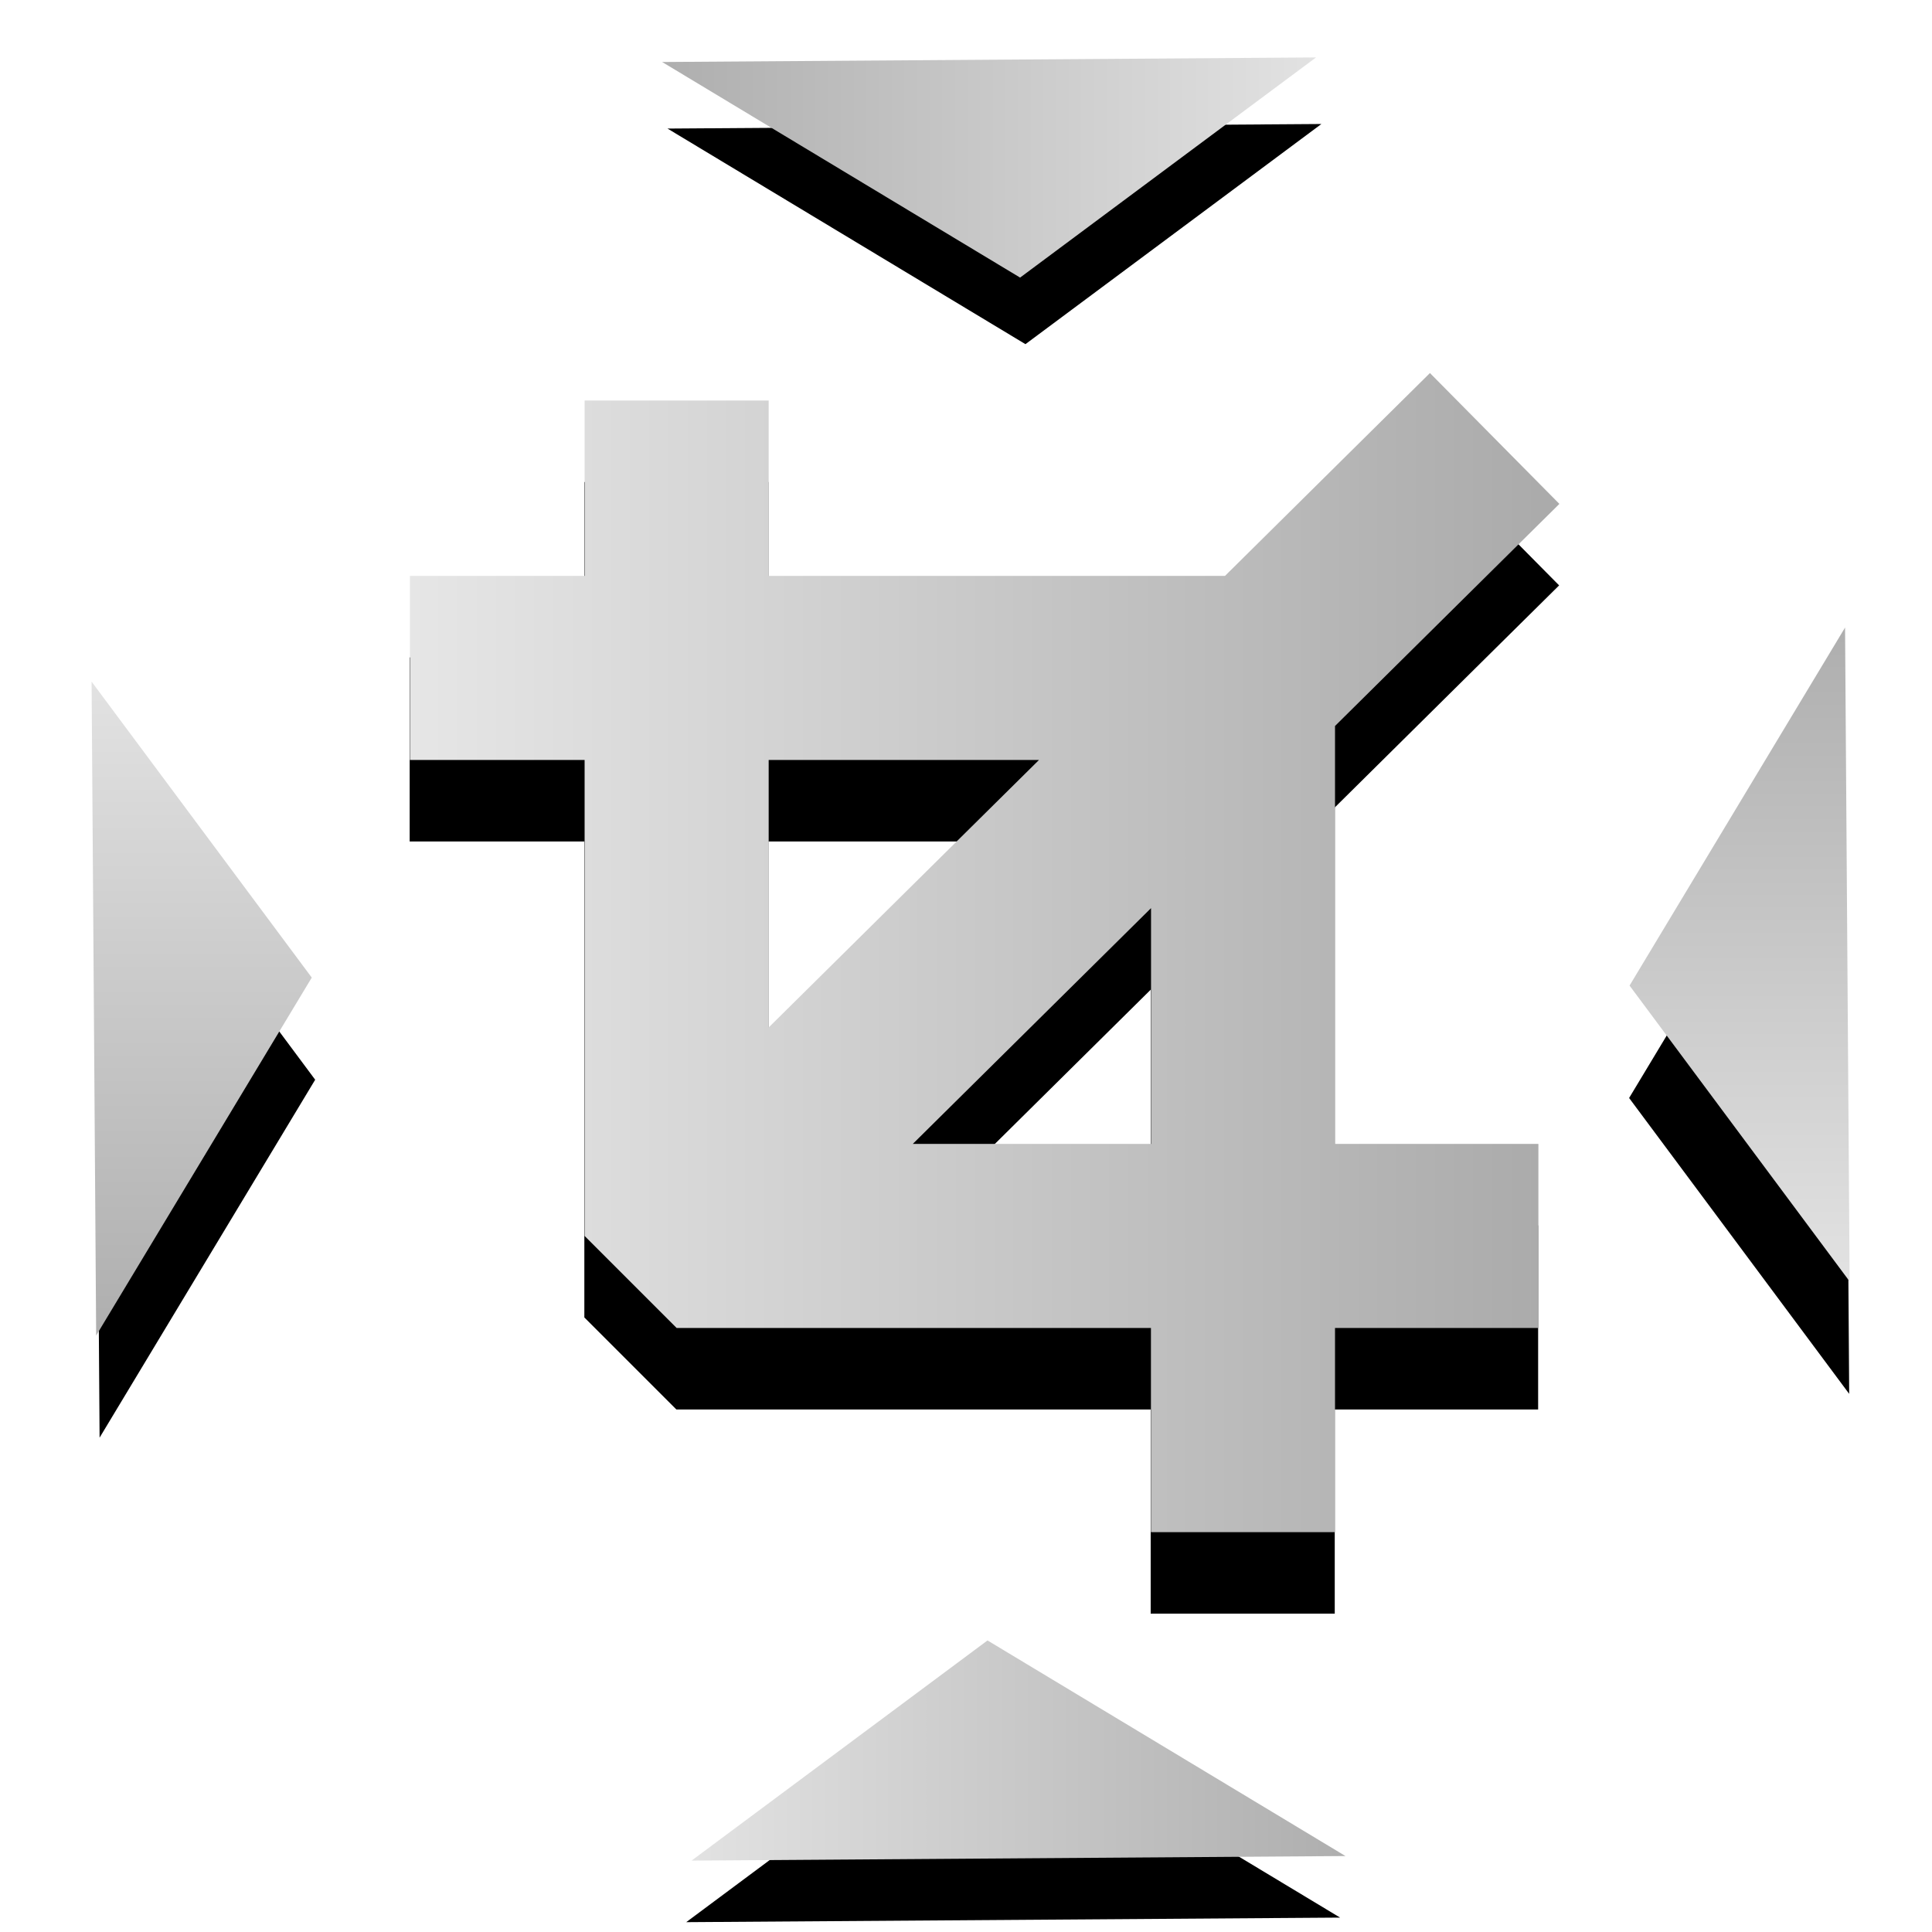
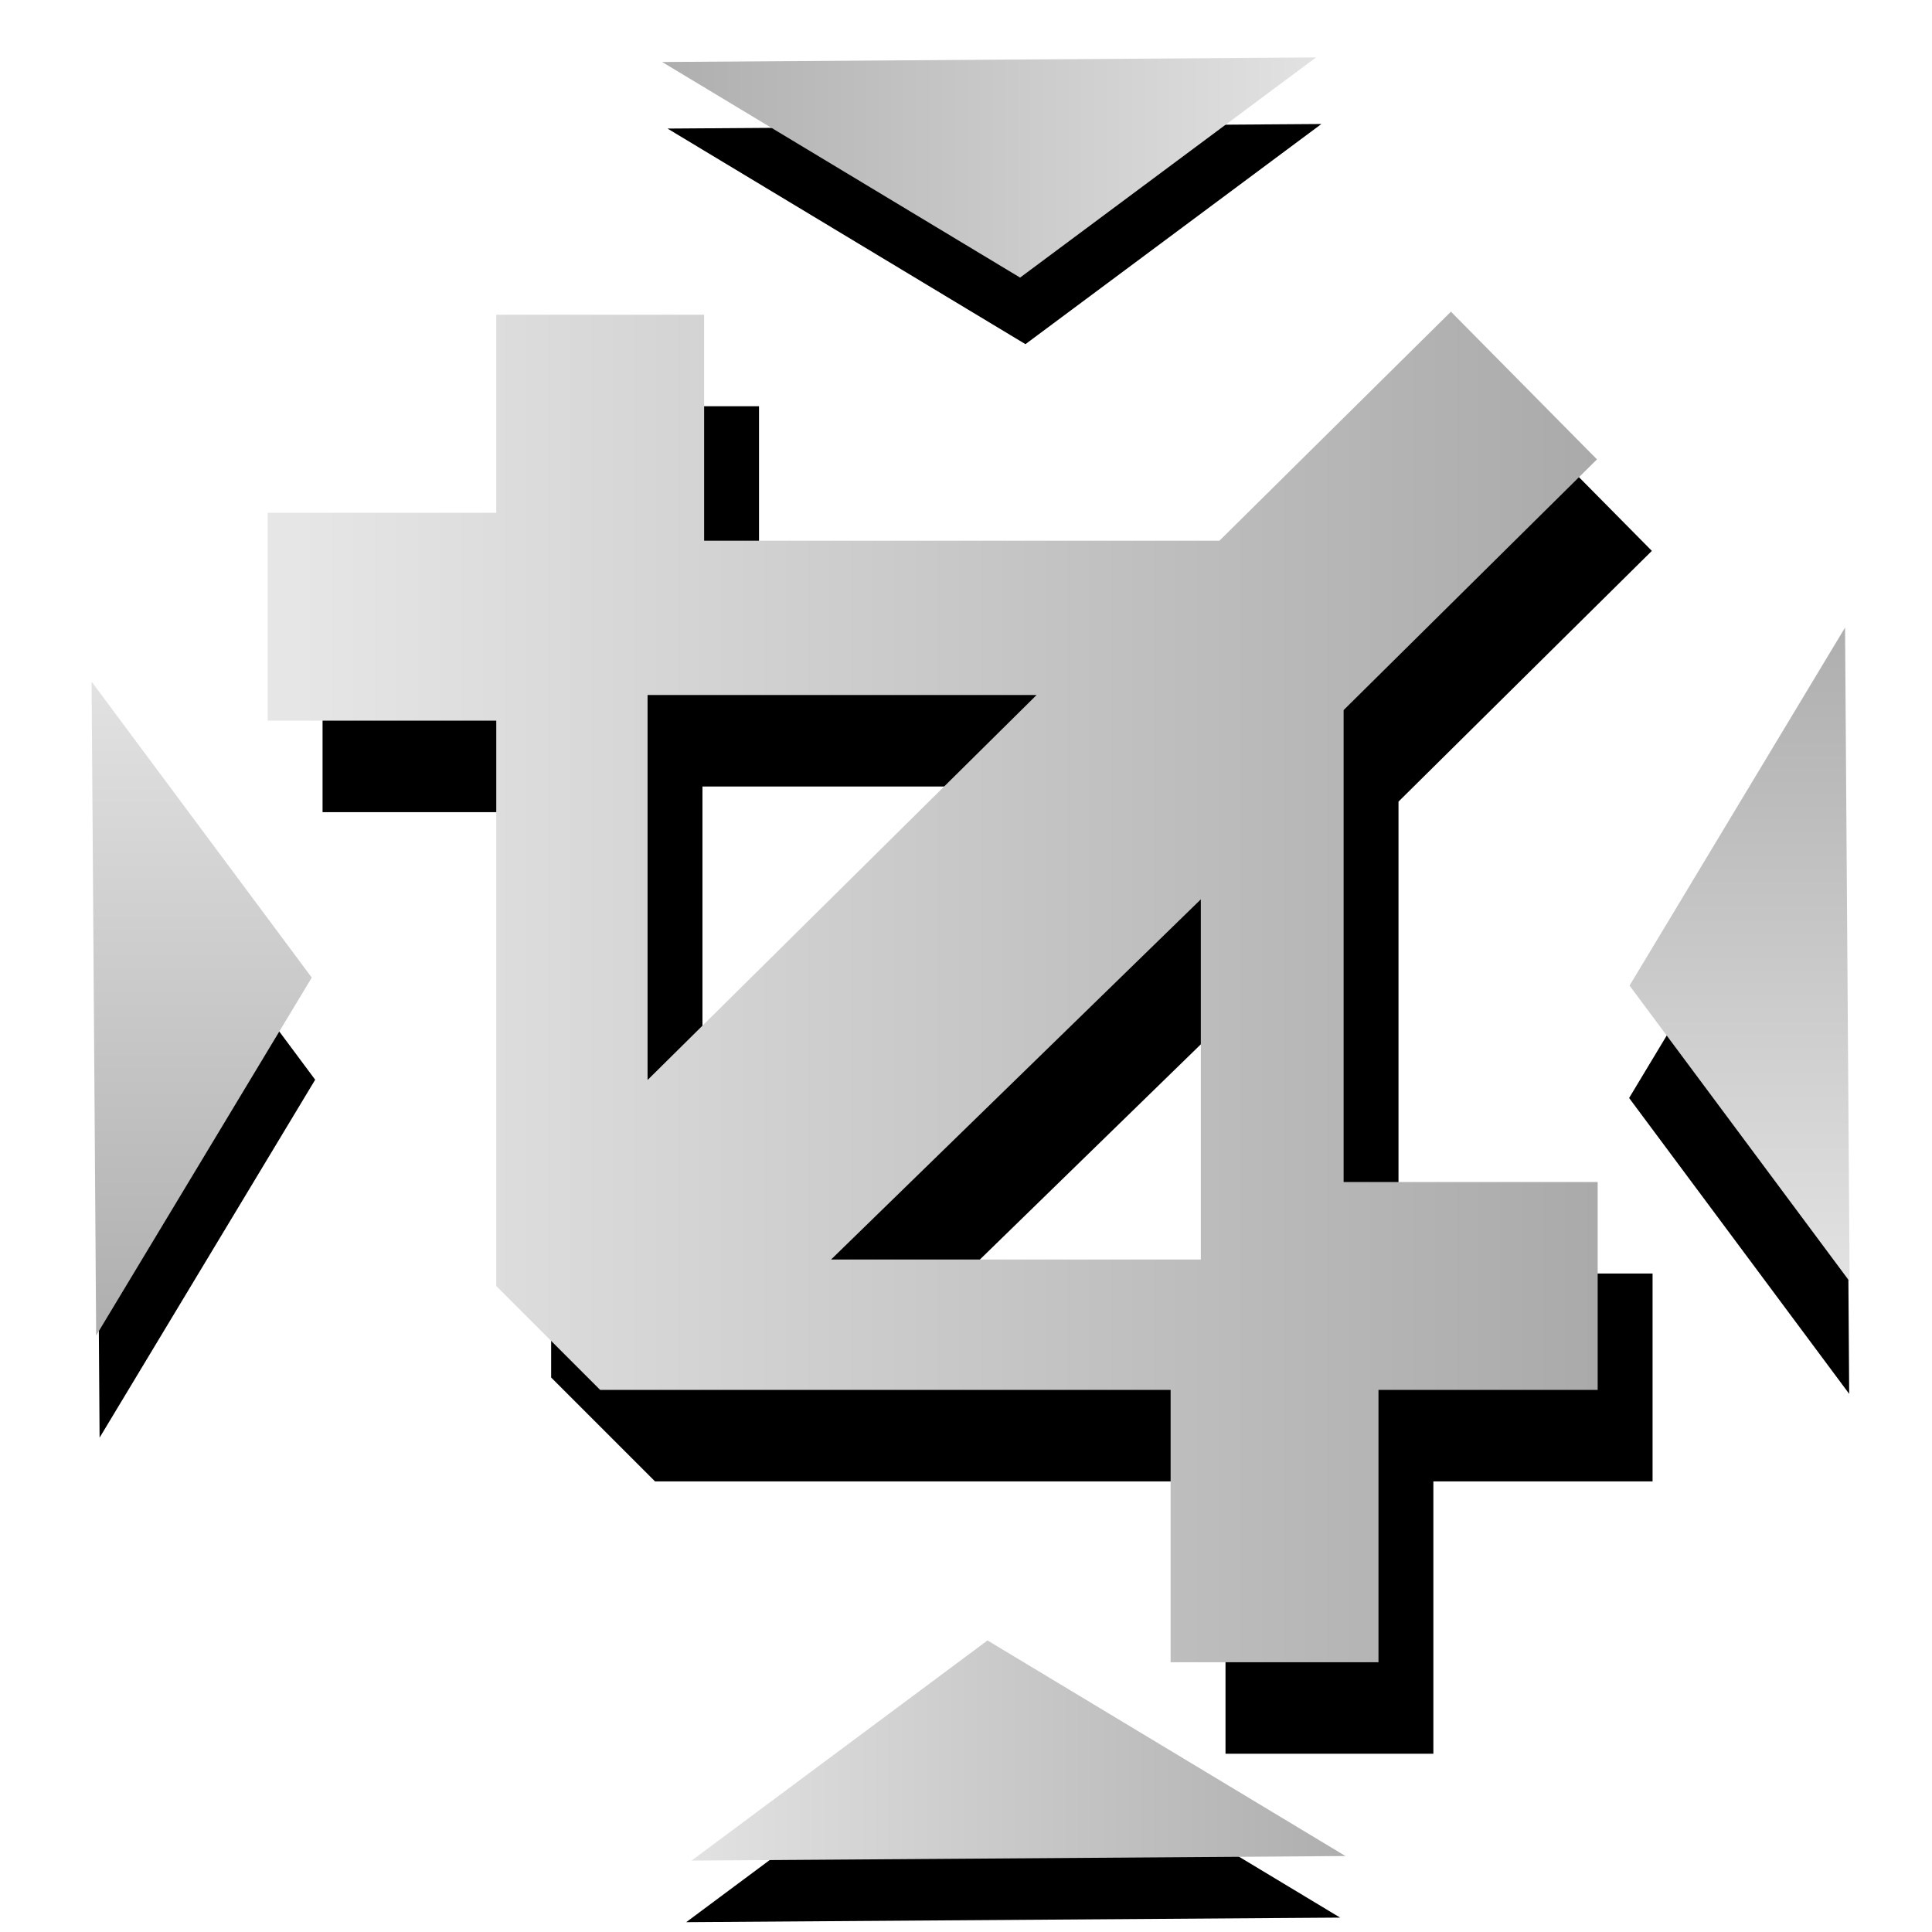
<svg xmlns="http://www.w3.org/2000/svg" xmlns:xlink="http://www.w3.org/1999/xlink" version="1.1" width="22" height="22" id="svg5119">
  <defs id="defs5123">
    <linearGradient x1="178.395" y1="87.793" x2="185.75" y2="95.148" id="linearGradient10539" xlink:href="#linearGradient6935" gradientUnits="userSpaceOnUse" gradientTransform="matrix(1.259156,0,0,1.259156,-7.435003,33.6834)" />
    <linearGradient id="linearGradient6935">
      <stop id="stop6937" style="stop-color:#666666;stop-opacity:1" offset="0" />
      <stop id="stop6939" style="stop-color:#1a1a1a;stop-opacity:1" offset="1" />
    </linearGradient>
    <linearGradient x1="178.395" y1="87.793" x2="185.75" y2="95.148" id="linearGradient5162" xlink:href="#linearGradient6935" gradientUnits="userSpaceOnUse" gradientTransform="matrix(1.259156,0,0,1.259156,-7.435003,33.6834)" />
    <linearGradient x1="178.395" y1="87.793" x2="185.75" y2="95.148" id="linearGradient9563" xlink:href="#linearGradient5536" gradientUnits="userSpaceOnUse" gradientTransform="matrix(1.28659,0,0,1.28659,-700.8632,1039.191)" />
    <linearGradient id="linearGradient5536">
      <stop id="stop5538" style="stop-color:#e6e6e6;stop-opacity:1" offset="0" />
      <stop id="stop5540" style="stop-color:#aaaaaa;stop-opacity:1" offset="1" />
    </linearGradient>
    <linearGradient xlink:href="#linearGradient5536" id="linearGradient4208-7-8-7" x1="20.091" y1="6.459" x2="42.777" y2="6.459" gradientUnits="userSpaceOnUse" gradientTransform="matrix(0,0.381101,-0.381101,0,4.851543,-0.4650858)" />
    <linearGradient xlink:href="#linearGradient5536" id="linearGradient4208-7-8" x1="20.091" y1="6.459" x2="42.777" y2="6.459" gradientUnits="userSpaceOnUse" gradientTransform="matrix(0.381101,0,0,0.381101,-0.3520193,17.37805)" />
    <linearGradient xlink:href="#linearGradient5536" id="linearGradient4208-7" x1="20.091" y1="6.459" x2="42.777" y2="6.459" gradientUnits="userSpaceOnUse" gradientTransform="matrix(0,-0.381101,0.381101,0,17.25355,22.81919)" />
    <linearGradient xlink:href="#linearGradient5536" id="linearGradient4208" x1="20.091" y1="6.459" x2="42.777" y2="6.459" gradientUnits="userSpaceOnUse" gradientTransform="matrix(-0.381101,0,0,-0.381101,23.21294,4.462492)" />
-     <linearGradient xlink:href="#linearGradient5536" id="linearGradient4174" x1="10.569" y1="25.865" x2="44.916" y2="25.865" gradientUnits="userSpaceOnUse" gradientTransform="matrix(0.381101,0,0,0.381101,0.6395458,0.9896778)" />
+     <linearGradient xlink:href="#linearGradient5536" id="linearGradient4174" x1="10.569" y1="25.865" x2="44.916" y2="25.865" gradientUnits="userSpaceOnUse" gradientTransform="matrix(0.4303472,0,0,0.4303472,-1.142492,-0.1296734)" />
  </defs>
-   <path style="color:#000000;font-style:normal;font-variant:normal;font-weight:normal;font-stretch:normal;font-size:medium;line-height:normal;font-family:sans-serif;text-indent:0;text-align:start;text-decoration:none;text-decoration-line:none;text-decoration-style:solid;text-decoration-color:#000000;letter-spacing:normal;word-spacing:normal;text-transform:none;direction:ltr;block-progression:tb;writing-mode:lr-tb;baseline-shift:baseline;text-anchor:start;white-space:normal;clip-rule:nonzero;display:inline;overflow:visible;visibility:visible;opacity:1;isolation:auto;mix-blend-mode:normal;color-interpolation:sRGB;color-interpolation-filters:linearRGB;solid-color:#000000;solid-opacity:1;fill:#000000;fill-opacity:1;fill-rule:nonzero;stroke:none;stroke-width:5.5;stroke-linecap:square;stroke-linejoin:bevel;stroke-miterlimit:4;stroke-dasharray:none;stroke-dashoffset:0;stroke-opacity:1;color-rendering:auto;image-rendering:auto;shape-rendering:auto;text-rendering:auto;enable-background:accumulate" d="m 16.28,5.176 -0.745,0.737 -1.589,1.573 -5.196,0 0,-0.949 0,-1.048 -2.096,0 0,1.048 0,0.949 -0.941,0 -1.048,0 0,2.096 1.048,0 0.941,0 0,5.42 1.048,1.048 0.367,0 c 0.134,5.35e-4 0.135,0 0.203,0 l 4.831,0 0,1.277 0,1.048 2.096,0 0,-1.048 0,-1.277 1.268,0 1.048,0 0,-2.096 -1.048,0 -1.268,0 0,-4.759 1.81,-1.792 0.745,-0.737 z m -7.53,4.406 3.078,0 -3.078,3.046 z m 4.354,1.687 0,2.685 -2.713,0 z" id="path827-3" />
-   <path style="color:#000000;font-style:normal;font-variant:normal;font-weight:normal;font-stretch:normal;font-size:medium;line-height:normal;font-family:sans-serif;text-indent:0;text-align:start;text-decoration:none;text-decoration-line:none;text-decoration-style:solid;text-decoration-color:#000000;letter-spacing:normal;word-spacing:normal;text-transform:none;direction:ltr;block-progression:tb;writing-mode:lr-tb;baseline-shift:baseline;text-anchor:start;white-space:normal;clip-rule:nonzero;display:inline;overflow:visible;visibility:visible;opacity:1;isolation:auto;mix-blend-mode:normal;color-interpolation:sRGB;color-interpolation-filters:linearRGB;solid-color:#000000;solid-opacity:1;fill:url(#linearGradient4174);fill-opacity:1;fill-rule:nonzero;stroke:none;stroke-width:5.5;stroke-linecap:square;stroke-linejoin:bevel;stroke-miterlimit:4;stroke-dasharray:none;stroke-dashoffset:0;stroke-opacity:1;color-rendering:auto;image-rendering:auto;shape-rendering:auto;text-rendering:auto;enable-background:accumulate" d="m 16.283,4.248 -0.745,0.737 -1.589,1.573 -5.196,0 0,-0.949 0,-1.048 -2.096,0 0,1.048 0,0.949 -0.941,0 -1.048,0 0,2.096 1.048,0 0.941,0 0,5.42 1.048,1.048 0.367,0 c 0.134,5.33e-4 0.135,0 0.203,0 l 4.831,0 0,1.277 0,1.048 2.096,0 0,-1.048 0,-1.277 1.268,0 1.048,0 0,-2.096 -1.048,0 -1.268,0 0,-4.759 1.81,-1.792 0.745,-0.737 z m -7.53,4.406 3.078,0 -3.078,3.046 z m 4.354,1.687 0,2.685 -2.713,0 z" id="path827" />
+   <path style="color:#000000;font-style:normal;font-variant:normal;font-weight:normal;font-stretch:normal;font-size:medium;line-height:normal;font-family:sans-serif;text-indent:0;text-align:start;text-decoration:none;text-decoration-line:none;text-decoration-style:solid;text-decoration-color:#000000;letter-spacing:normal;word-spacing:normal;text-transform:none;direction:ltr;block-progression:tb;writing-mode:lr-tb;baseline-shift:baseline;text-anchor:start;white-space:normal;clip-rule:nonzero;display:inline;overflow:visible;visibility:visible;opacity:1;isolation:auto;mix-blend-mode:normal;color-interpolation:sRGB;color-interpolation-filters:linearRGB;solid-color:#000000;solid-opacity:1;fill:#000000;fill-opacity:1;fill-rule:nonzero;stroke:none;stroke-width:5.5;stroke-linecap:square;stroke-linejoin:bevel;stroke-miterlimit:4;stroke-dasharray:none;stroke-dashoffset:0;stroke-opacity:1;color-rendering:auto;image-rendering:auto;shape-rendering:auto;text-rendering:auto;enable-background:accumulate" d="m 17.147,4.591 -0.841,0.832 -1.795,1.776 -5.868,0 0,-1.072 0,-1.501 -2.367,0 0,1.501 0,0.754 -1.062,0 -1.541,0 0,2.367 1.541,0 1.062,0 0,6.438 1.183,1.183 0.414,0 c 0.152,6.02e-4 0.152,0 0.229,0 l 5.853,0 0,1.441 0,1.66 2.367,0 0,-1.66 0,-1.441 1.035,0 1.461,0 0,-2.367 -1.461,0 -1.432,0 0,-5.374 2.044,-2.023 0.841,-0.832 z m -9.148,4.365 4.43,0 -4.43,4.384 z m 6.3,2.327 0,4.101 -4.21,0 z" id="path827-2" />
  <path style="fill:#000000;fill-opacity:1;fill-rule:evenodd;stroke:none;stroke-width:1px;stroke-linecap:butt;stroke-linejoin:miter;stroke-opacity:1" d="m 15.047,1.412 -7.446,0.052 4.076,2.455 z" id="path4200-5" />
  <path style="fill:url(#linearGradient4208);fill-opacity:1;fill-rule:evenodd;stroke:none;stroke-width:1px;stroke-linecap:butt;stroke-linejoin:miter;stroke-opacity:1" d="M 14.986,0.654 7.54,0.706 11.616,3.161 Z" id="path4200" />
  <path style="fill:#000000;fill-opacity:1;fill-rule:evenodd;stroke:none;stroke-width:1px;stroke-linecap:butt;stroke-linejoin:miter;stroke-opacity:1" d="M 21.057,15.872 21.005,8.426 18.551,12.503 Z" id="path4200-5-2" />
  <path style="fill:url(#linearGradient4208-7);fill-opacity:1;fill-rule:evenodd;stroke:none;stroke-width:1px;stroke-linecap:butt;stroke-linejoin:miter;stroke-opacity:1" d="M 21.062,14.592 21.01,7.146 18.556,11.223 Z" id="path4200-58" />
  <path style="fill:#000000;fill-opacity:1;fill-rule:evenodd;stroke:none;stroke-width:1px;stroke-linecap:butt;stroke-linejoin:miter;stroke-opacity:1" d="m 7.814,21.888 7.446,-0.052 -4.076,-2.455 z" id="path4200-5-2-6" />
  <path style="fill:url(#linearGradient4208-7-8);fill-opacity:1;fill-rule:evenodd;stroke:none;stroke-width:1px;stroke-linecap:butt;stroke-linejoin:miter;stroke-opacity:1" d="m 7.875,21.187 7.446,-0.052 -4.076,-2.455 z" id="path4200-58-8" />
  <path style="fill:#000000;fill-opacity:1;fill-rule:evenodd;stroke:none;stroke-width:1px;stroke-linecap:butt;stroke-linejoin:miter;stroke-opacity:1" d="m 1.082,8.925 0.052,7.446 2.455,-4.076 z" id="path4200-5-2-6-2" />
  <path style="fill:url(#linearGradient4208-7-8-7);fill-opacity:1;fill-rule:evenodd;stroke:none;stroke-width:1px;stroke-linecap:butt;stroke-linejoin:miter;stroke-opacity:1" d="m 1.043,7.762 0.052,7.446 2.455,-4.076 z" id="path4200-58-8-4" />
+   <path style="color:#000000;font-style:normal;font-variant:normal;font-weight:normal;font-stretch:normal;font-size:medium;line-height:normal;font-family:sans-serif;text-indent:0;text-align:start;text-decoration:none;text-decoration-line:none;text-decoration-style:solid;text-decoration-color:#000000;letter-spacing:normal;word-spacing:normal;text-transform:none;direction:ltr;block-progression:tb;writing-mode:lr-tb;baseline-shift:baseline;text-anchor:start;white-space:normal;clip-rule:nonzero;display:inline;overflow:visible;visibility:visible;opacity:1;isolation:auto;mix-blend-mode:normal;color-interpolation:sRGB;color-interpolation-filters:linearRGB;solid-color:#000000;solid-opacity:1;fill:url(#linearGradient4174);fill-opacity:1;fill-rule:nonzero;stroke:none;stroke-width:5.5;stroke-linecap:square;stroke-linejoin:bevel;stroke-miterlimit:4;stroke-dasharray:none;stroke-dashoffset:0;stroke-opacity:1;color-rendering:auto;image-rendering:auto;shape-rendering:auto;text-rendering:auto;enable-background:accumulate" d="m 16.522,3.549 -0.841,0.832 -1.795,1.776 -5.868,0 0,-1.072 0,-1.501 -2.367,0 0,1.501 0,0.754 -1.062,0 -1.541,0 0,2.367 1.541,0 1.062,0 0,6.438 1.183,1.183 0.414,0 c 0.152,6.02e-4 0.152,0 0.229,0 l 5.853,0 0,1.441 0,1.66 2.367,0 0,-1.66 0,-1.441 1.035,0 1.461,0 0,-2.367 -1.461,0 -1.432,0 0,-5.374 2.044,-2.023 0.841,-0.832 z m -9.148,4.365 4.43,0 -4.43,4.384 z m 6.3,2.327 0,4.101 -4.21,0 z" id="path827" />
</svg>
